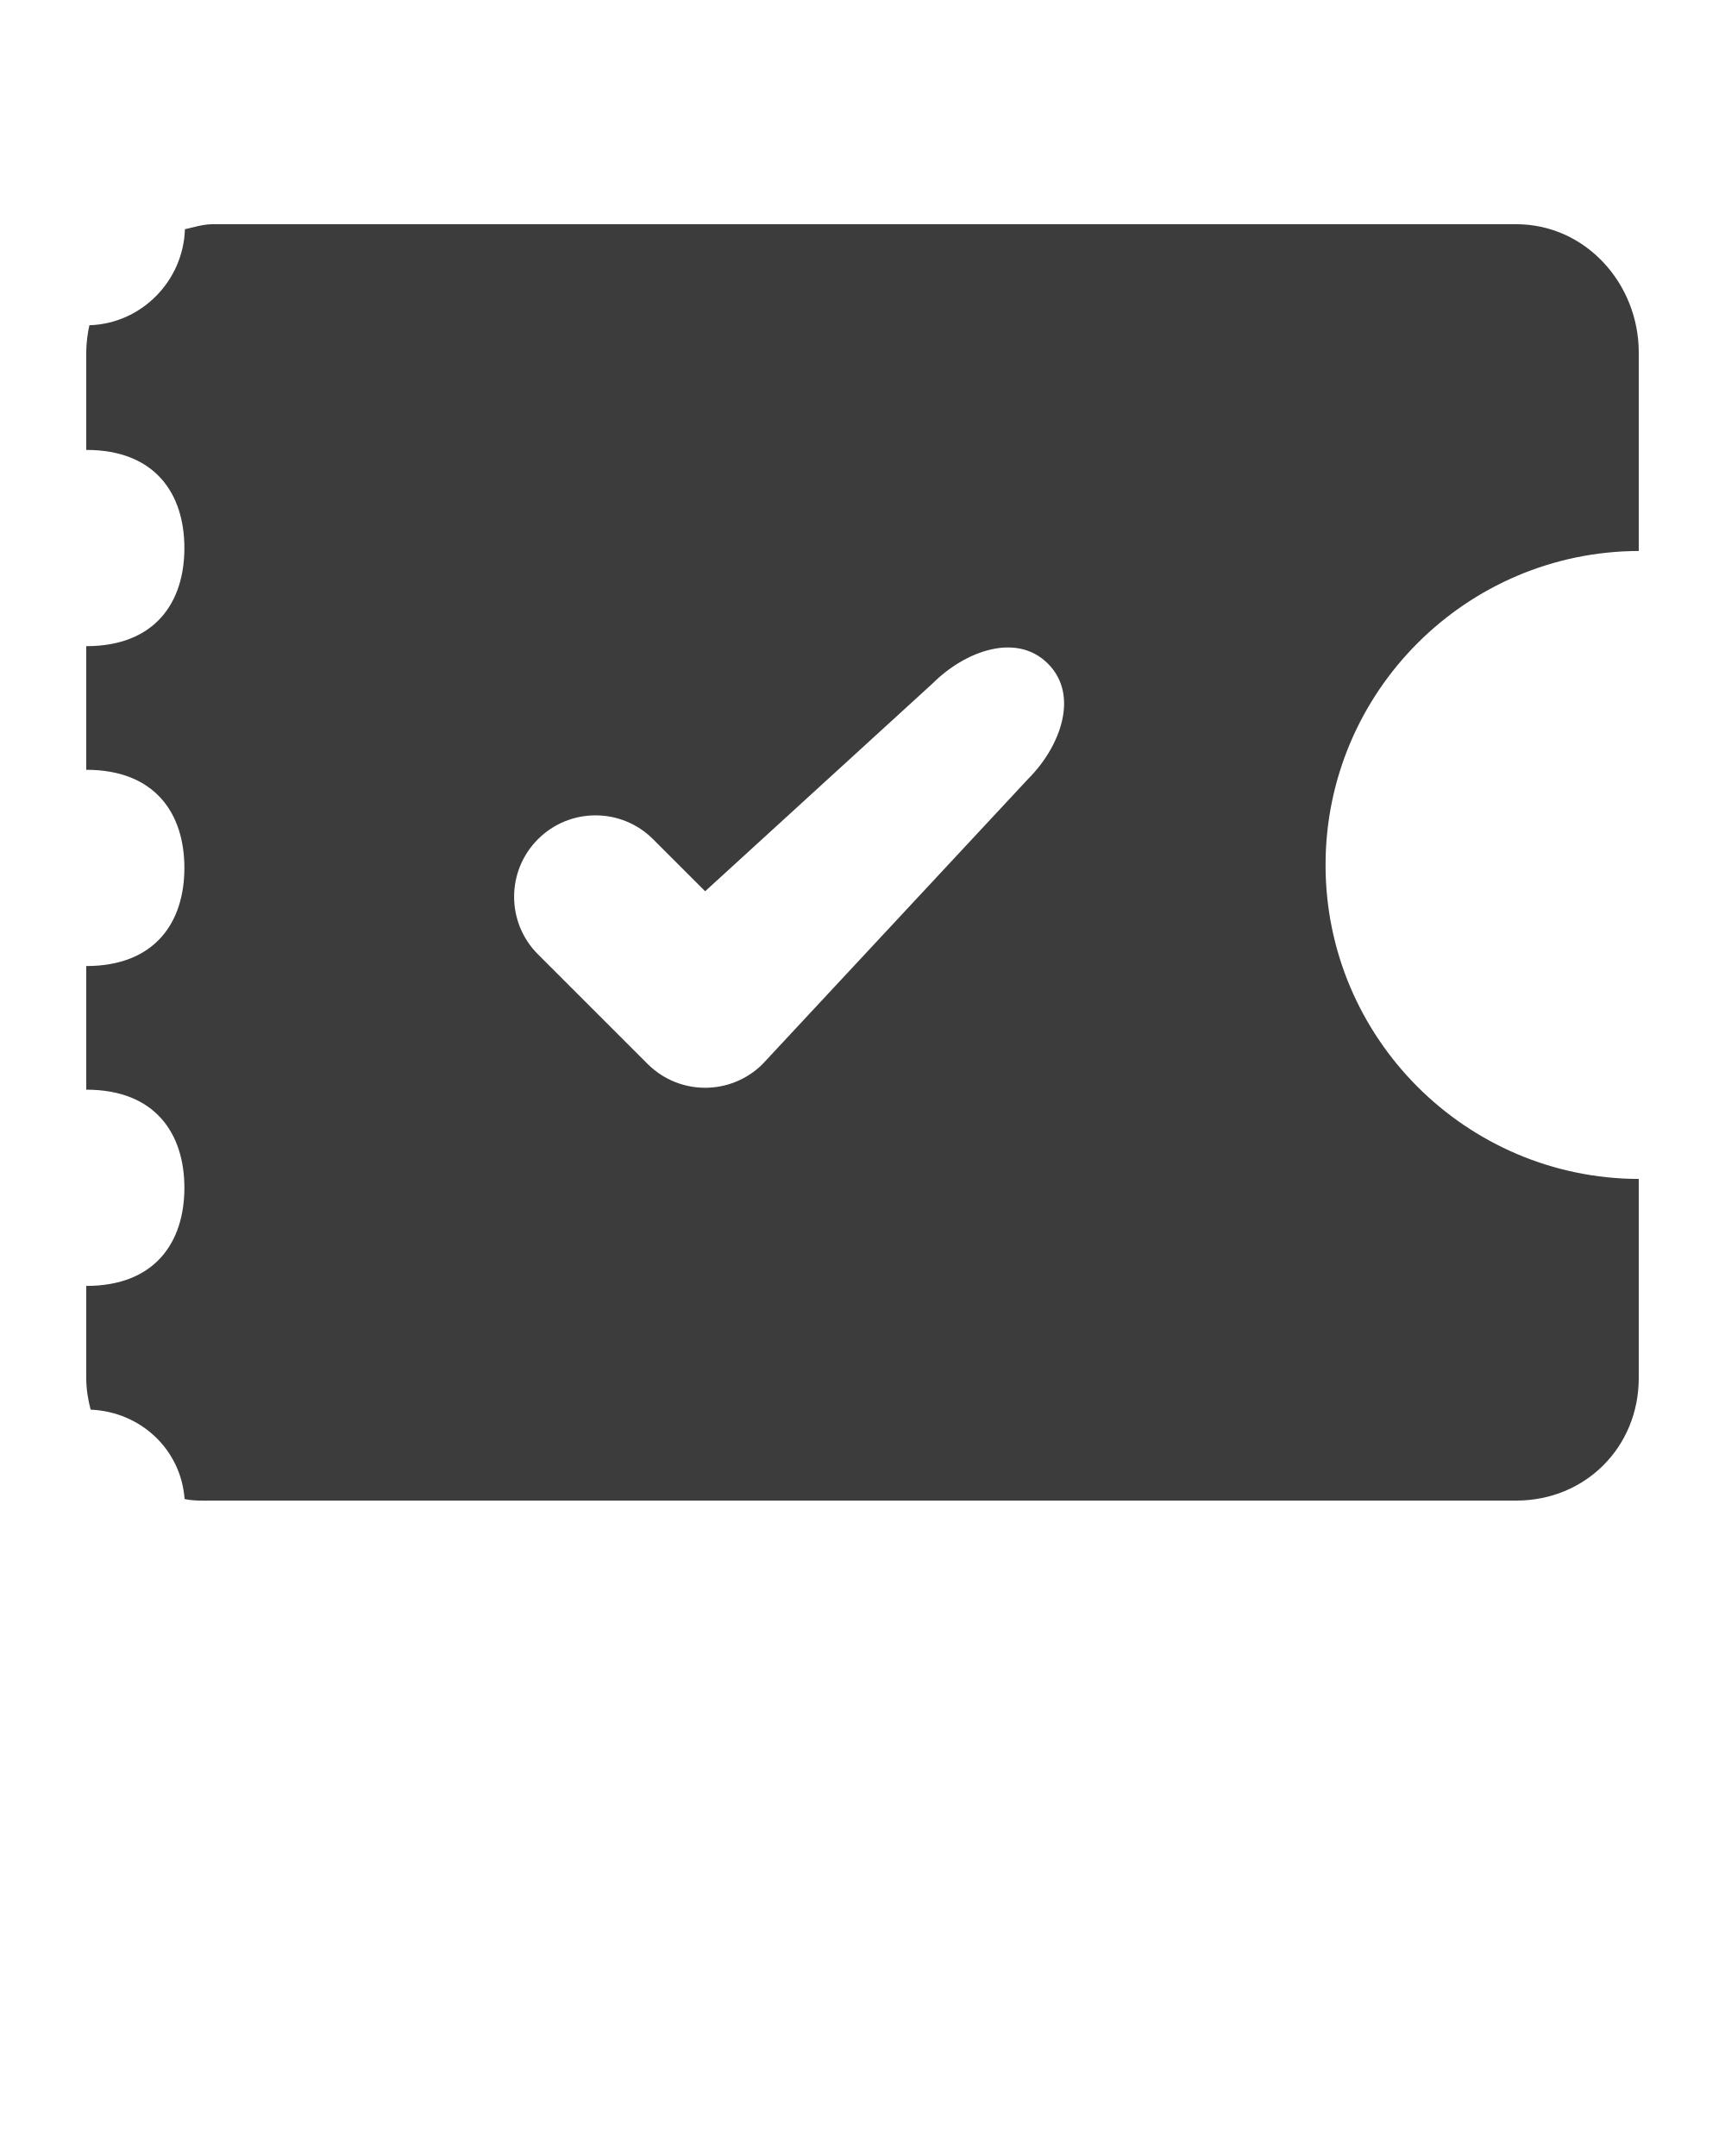
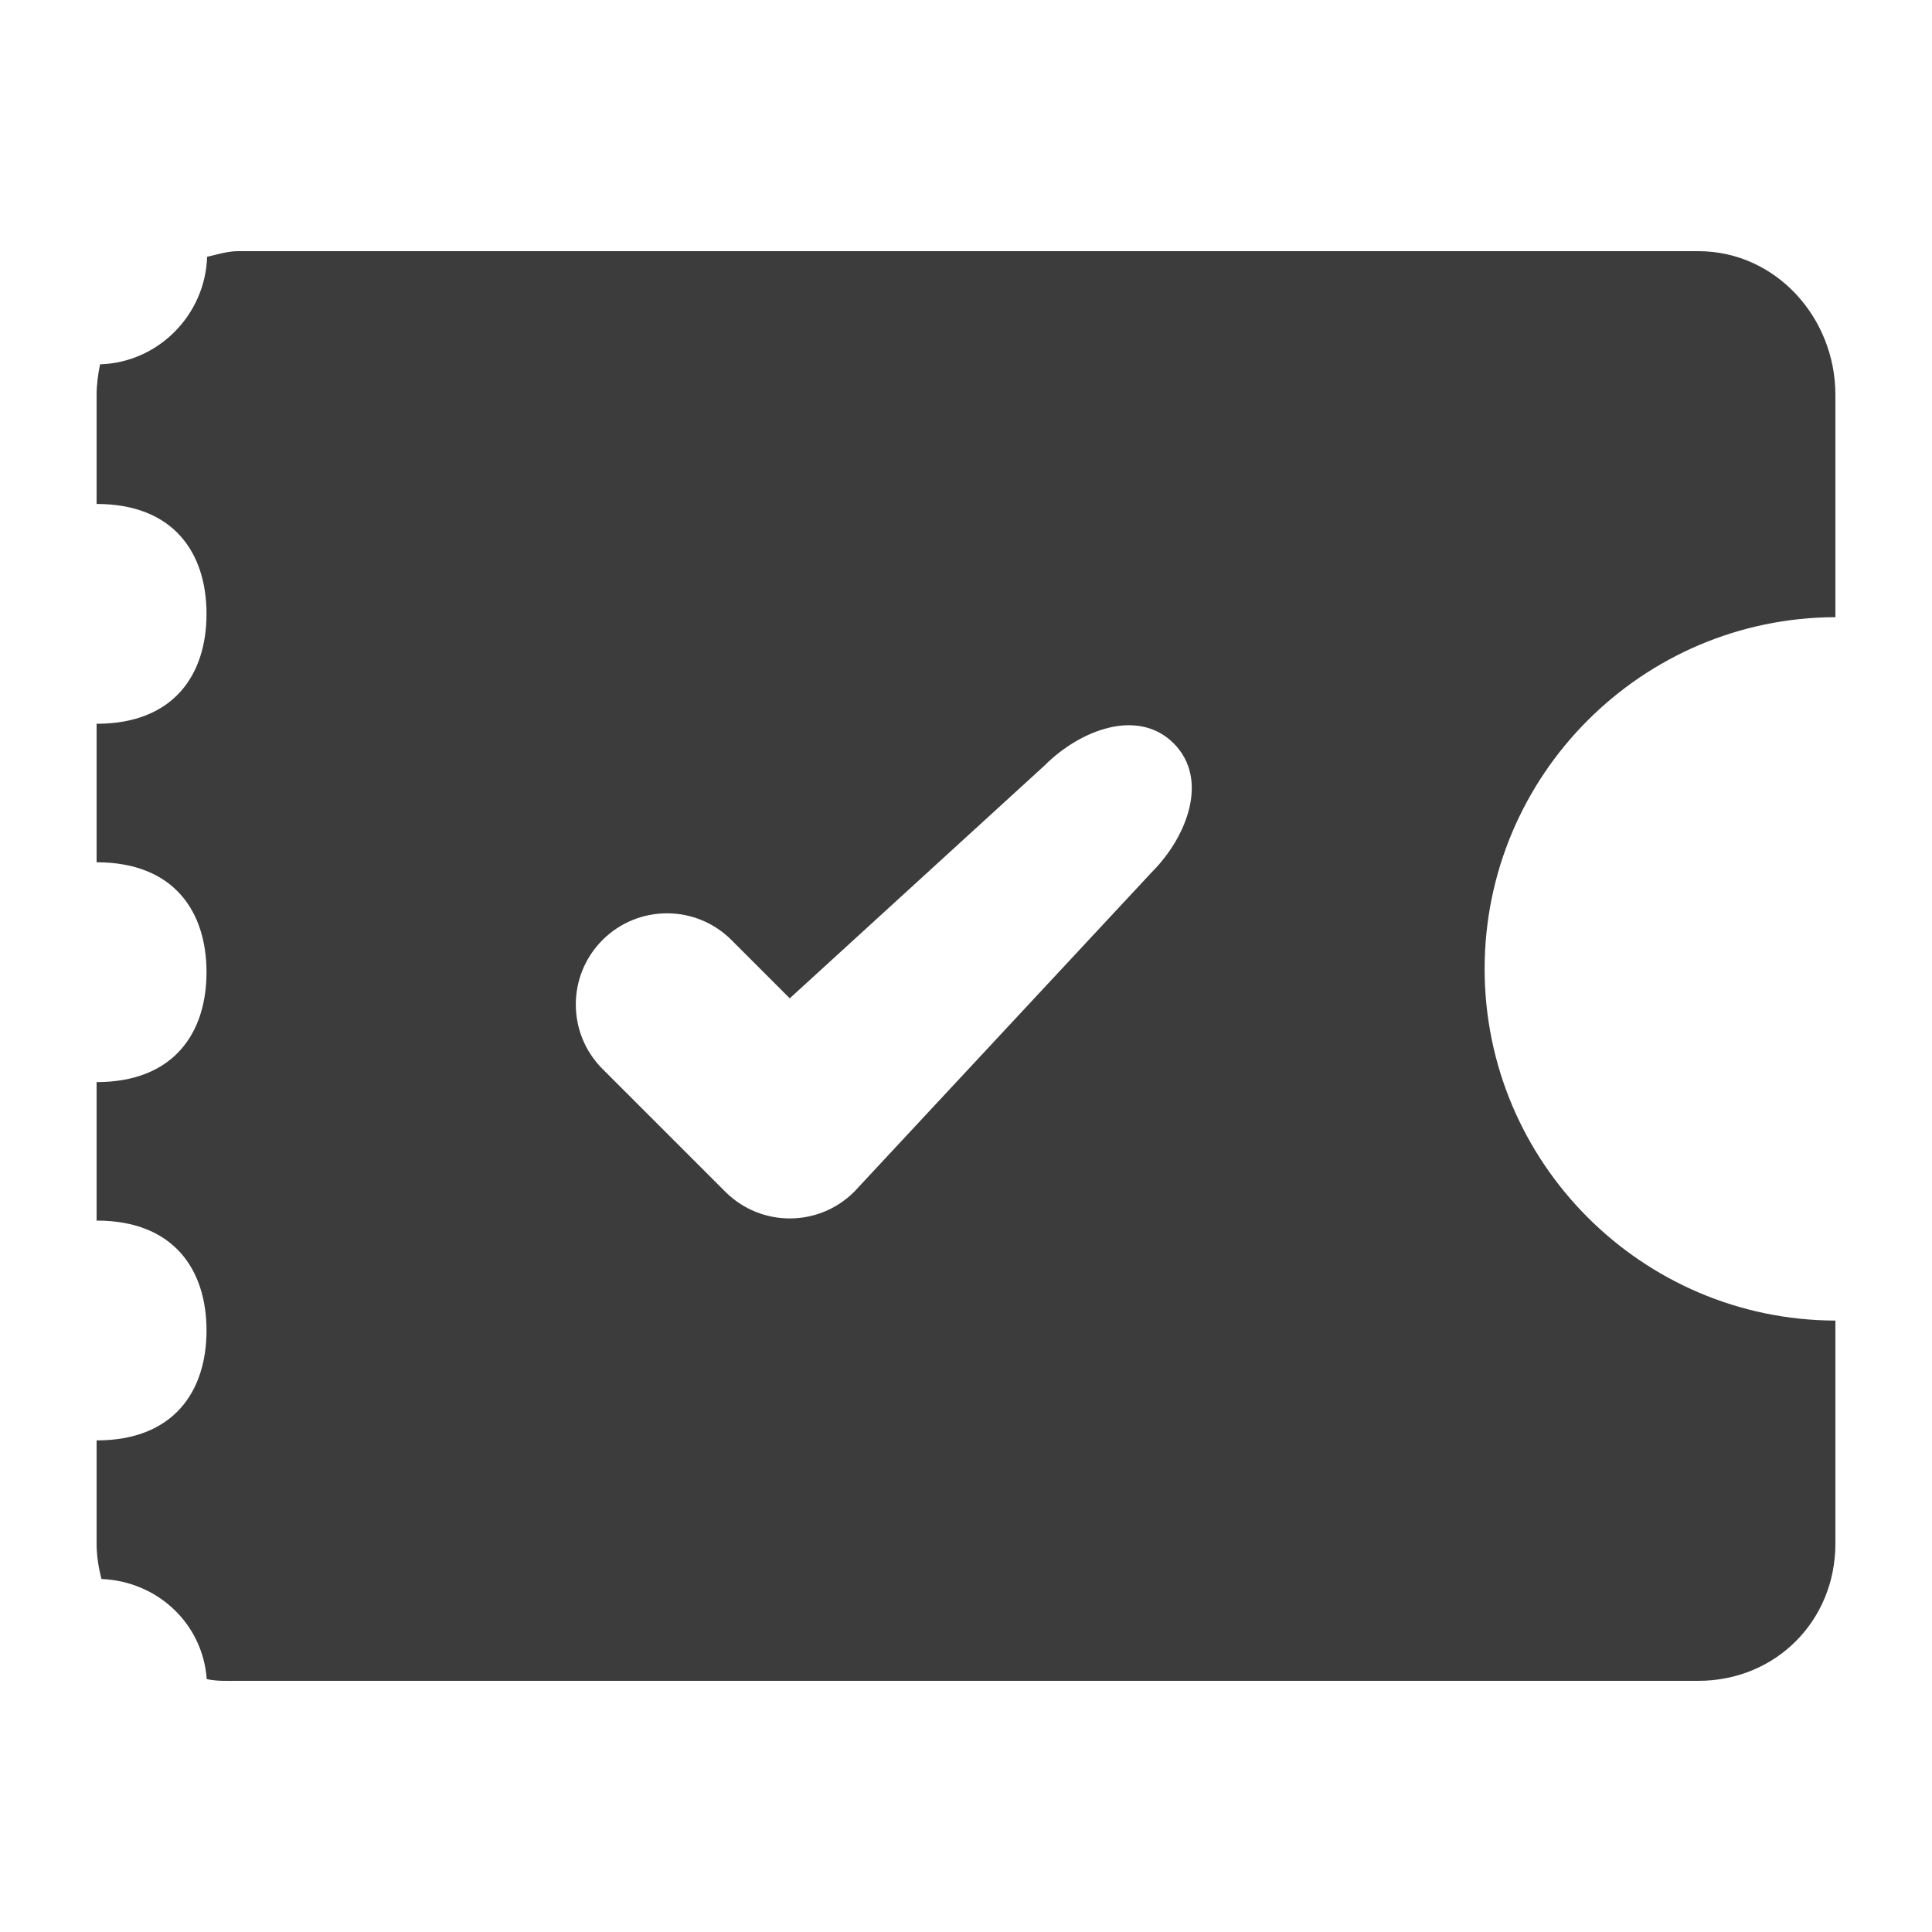
- <svg xmlns="http://www.w3.org/2000/svg" viewBox="0 0 100 125">
+ <svg xmlns="http://www.w3.org/2000/svg" viewBox="0 0 100 100">
  <path d="m76.844 50.149c0-10.038 8.156-18.178 18.156-18.204v-11.51c0-4.003-3.095-7.435-7.098-7.435h-75.581c-.55 0-1.085.176-1.601.291-.092 3.005-2.532 5.479-5.539 5.565-.106.49-.181 1.055-.181 1.579v5.65c4 0 5.689 2.546 5.689 5.689 0 3.141-1.689 5.689-5.689 5.689v7.168c4 0 5.689 2.546 5.689 5.689 0 3.141-1.689 5.689-5.689 5.689v7.168c4 0 5.689 2.546 5.689 5.689 0 3.141-1.689 5.689-5.689 5.689v5.342c0 .632.1 1.246.254 1.832 2.895.118 5.24 2.307 5.446 5.18.519.118 1.067.091 1.621.091h75.581c4.003 0 7.098-3.101 7.098-7.104v-11.543c-10-.027-18.156-8.166-18.156-18.204zm-17.233-4.999-15.396 16.534c-.921.921-2.129 1.382-3.337 1.382-1.19 0-2.379-.448-3.295-1.342-.014-.014-.028-.026-.042-.04l-6.355-6.355c-1.843-1.843-1.843-4.831 0-6.674s4.831-1.843 6.674 0l3.018 3.018 13.197-12.059c1.843-1.843 4.831-2.981 6.674-1.138s.705 4.831-1.138 6.674z" fill="#0c0c0d" fill-opacity=".8" />
</svg>
